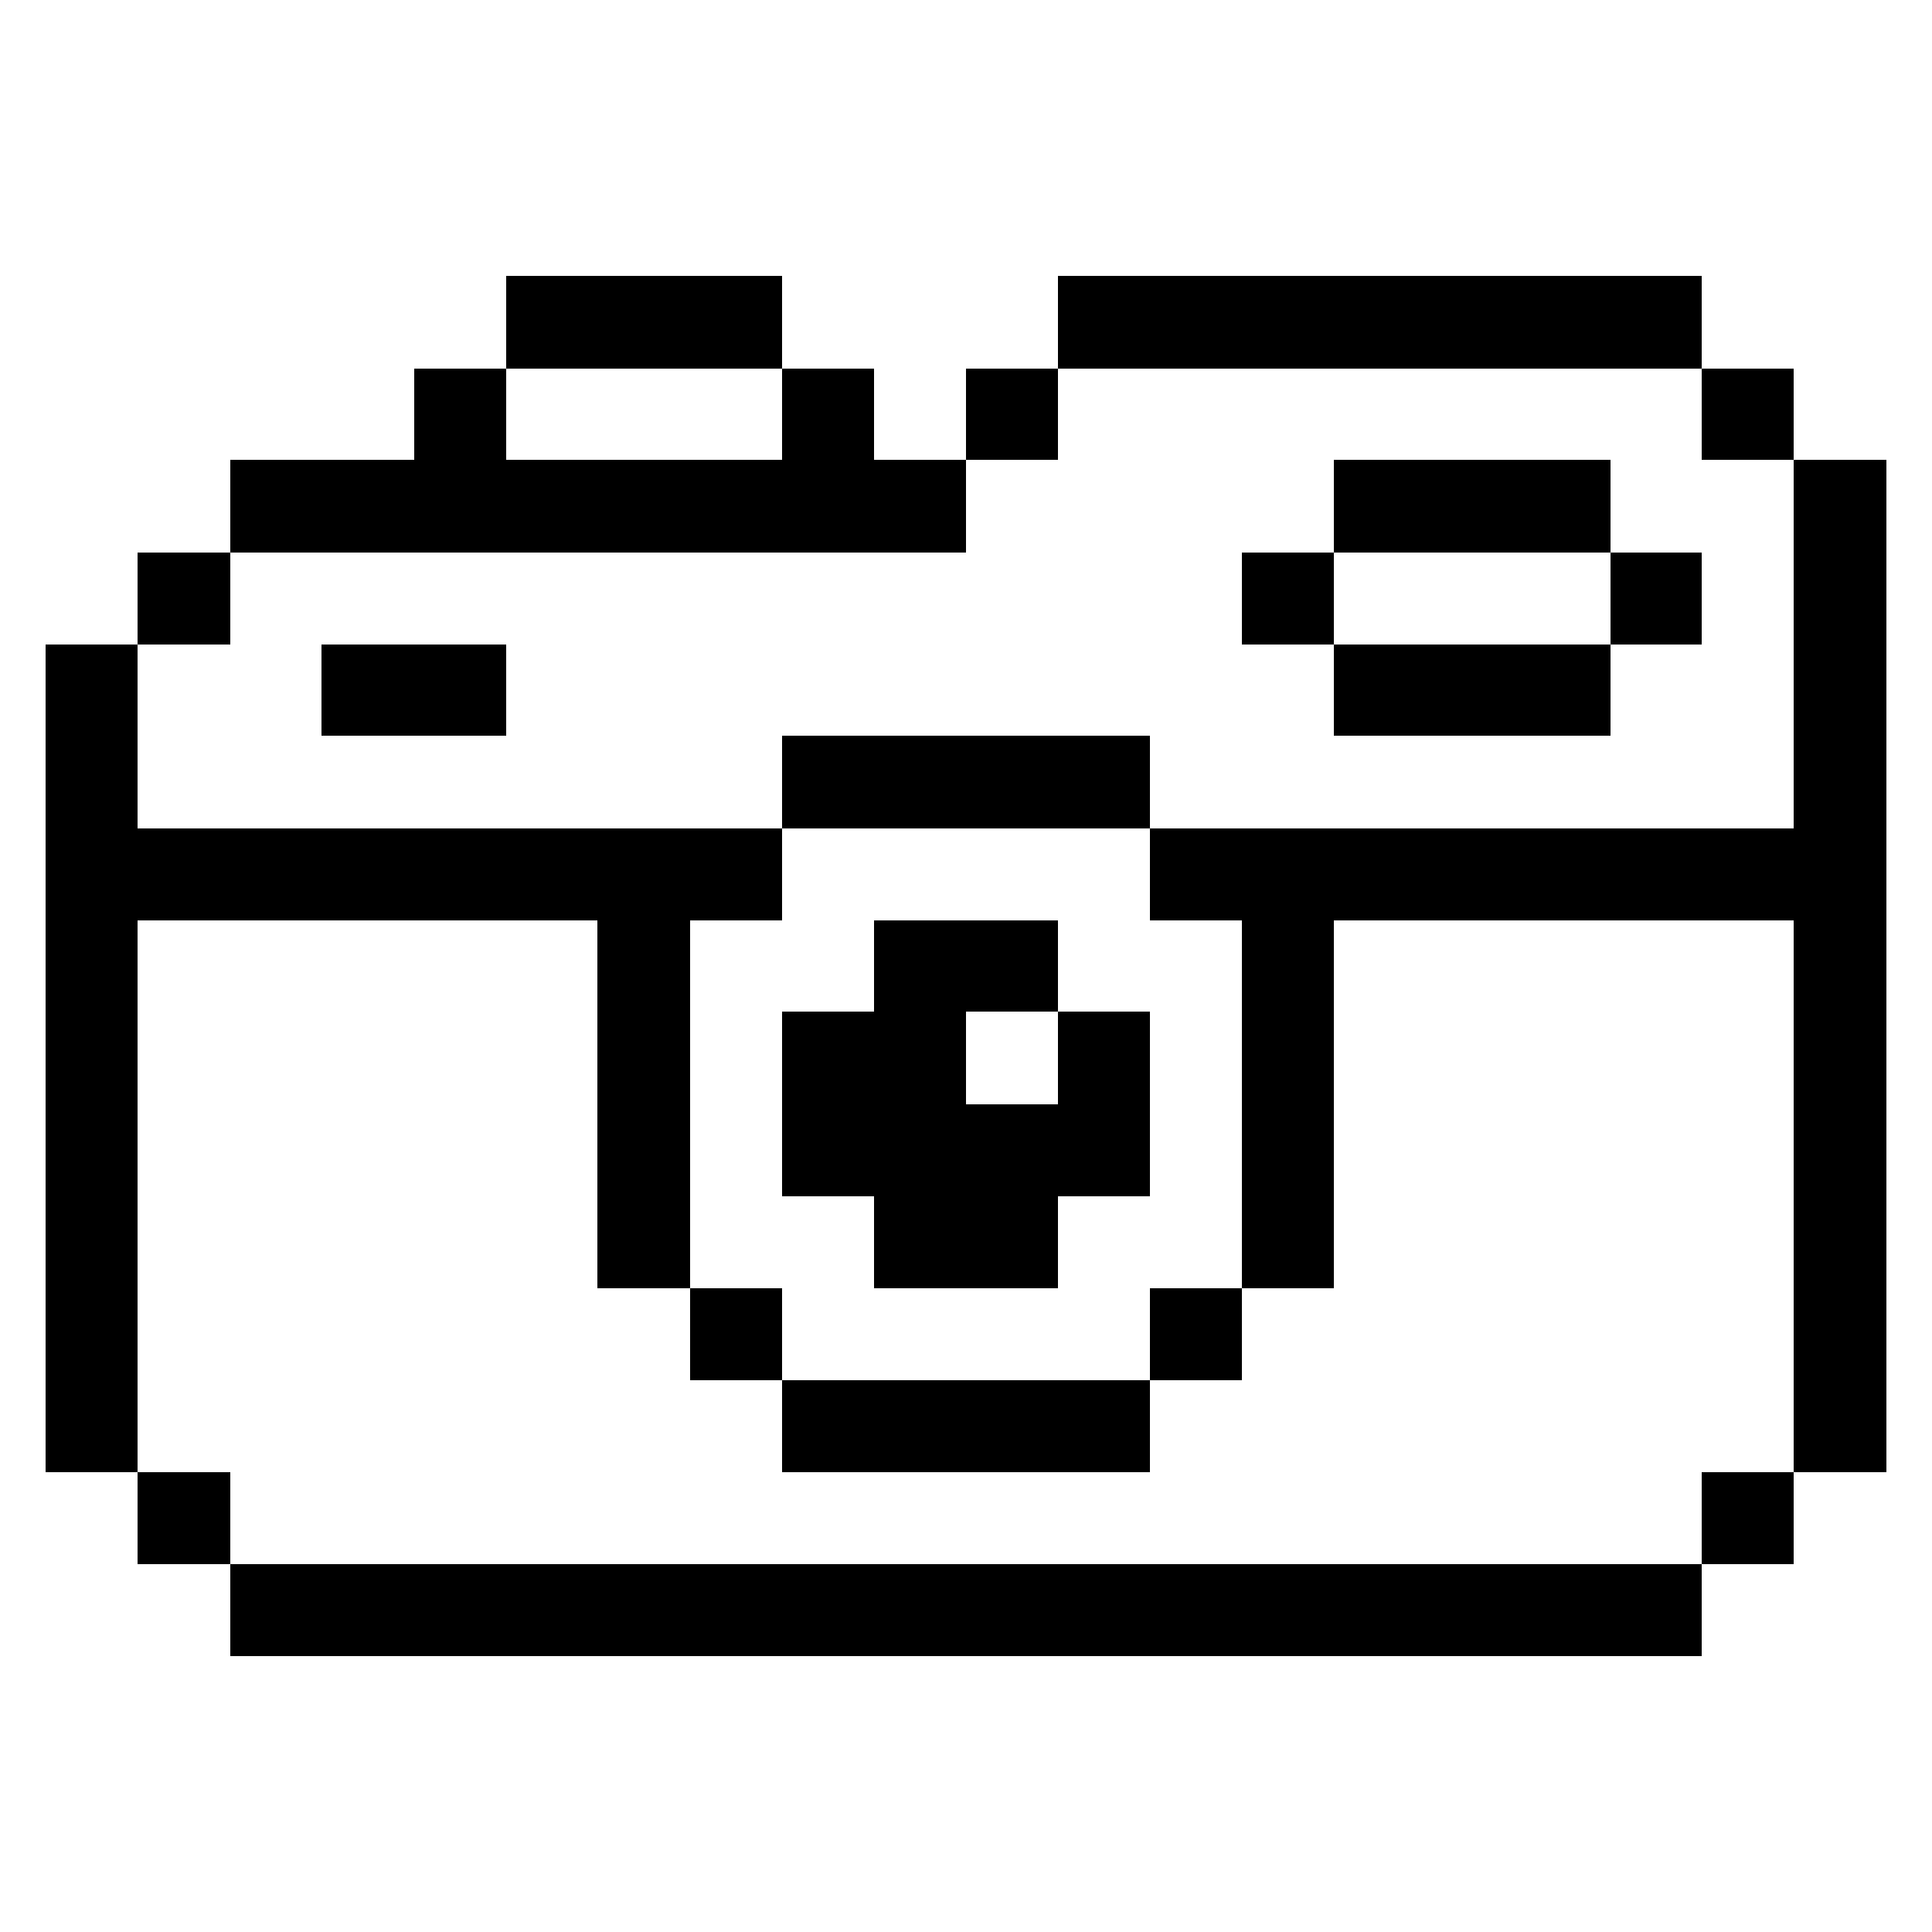
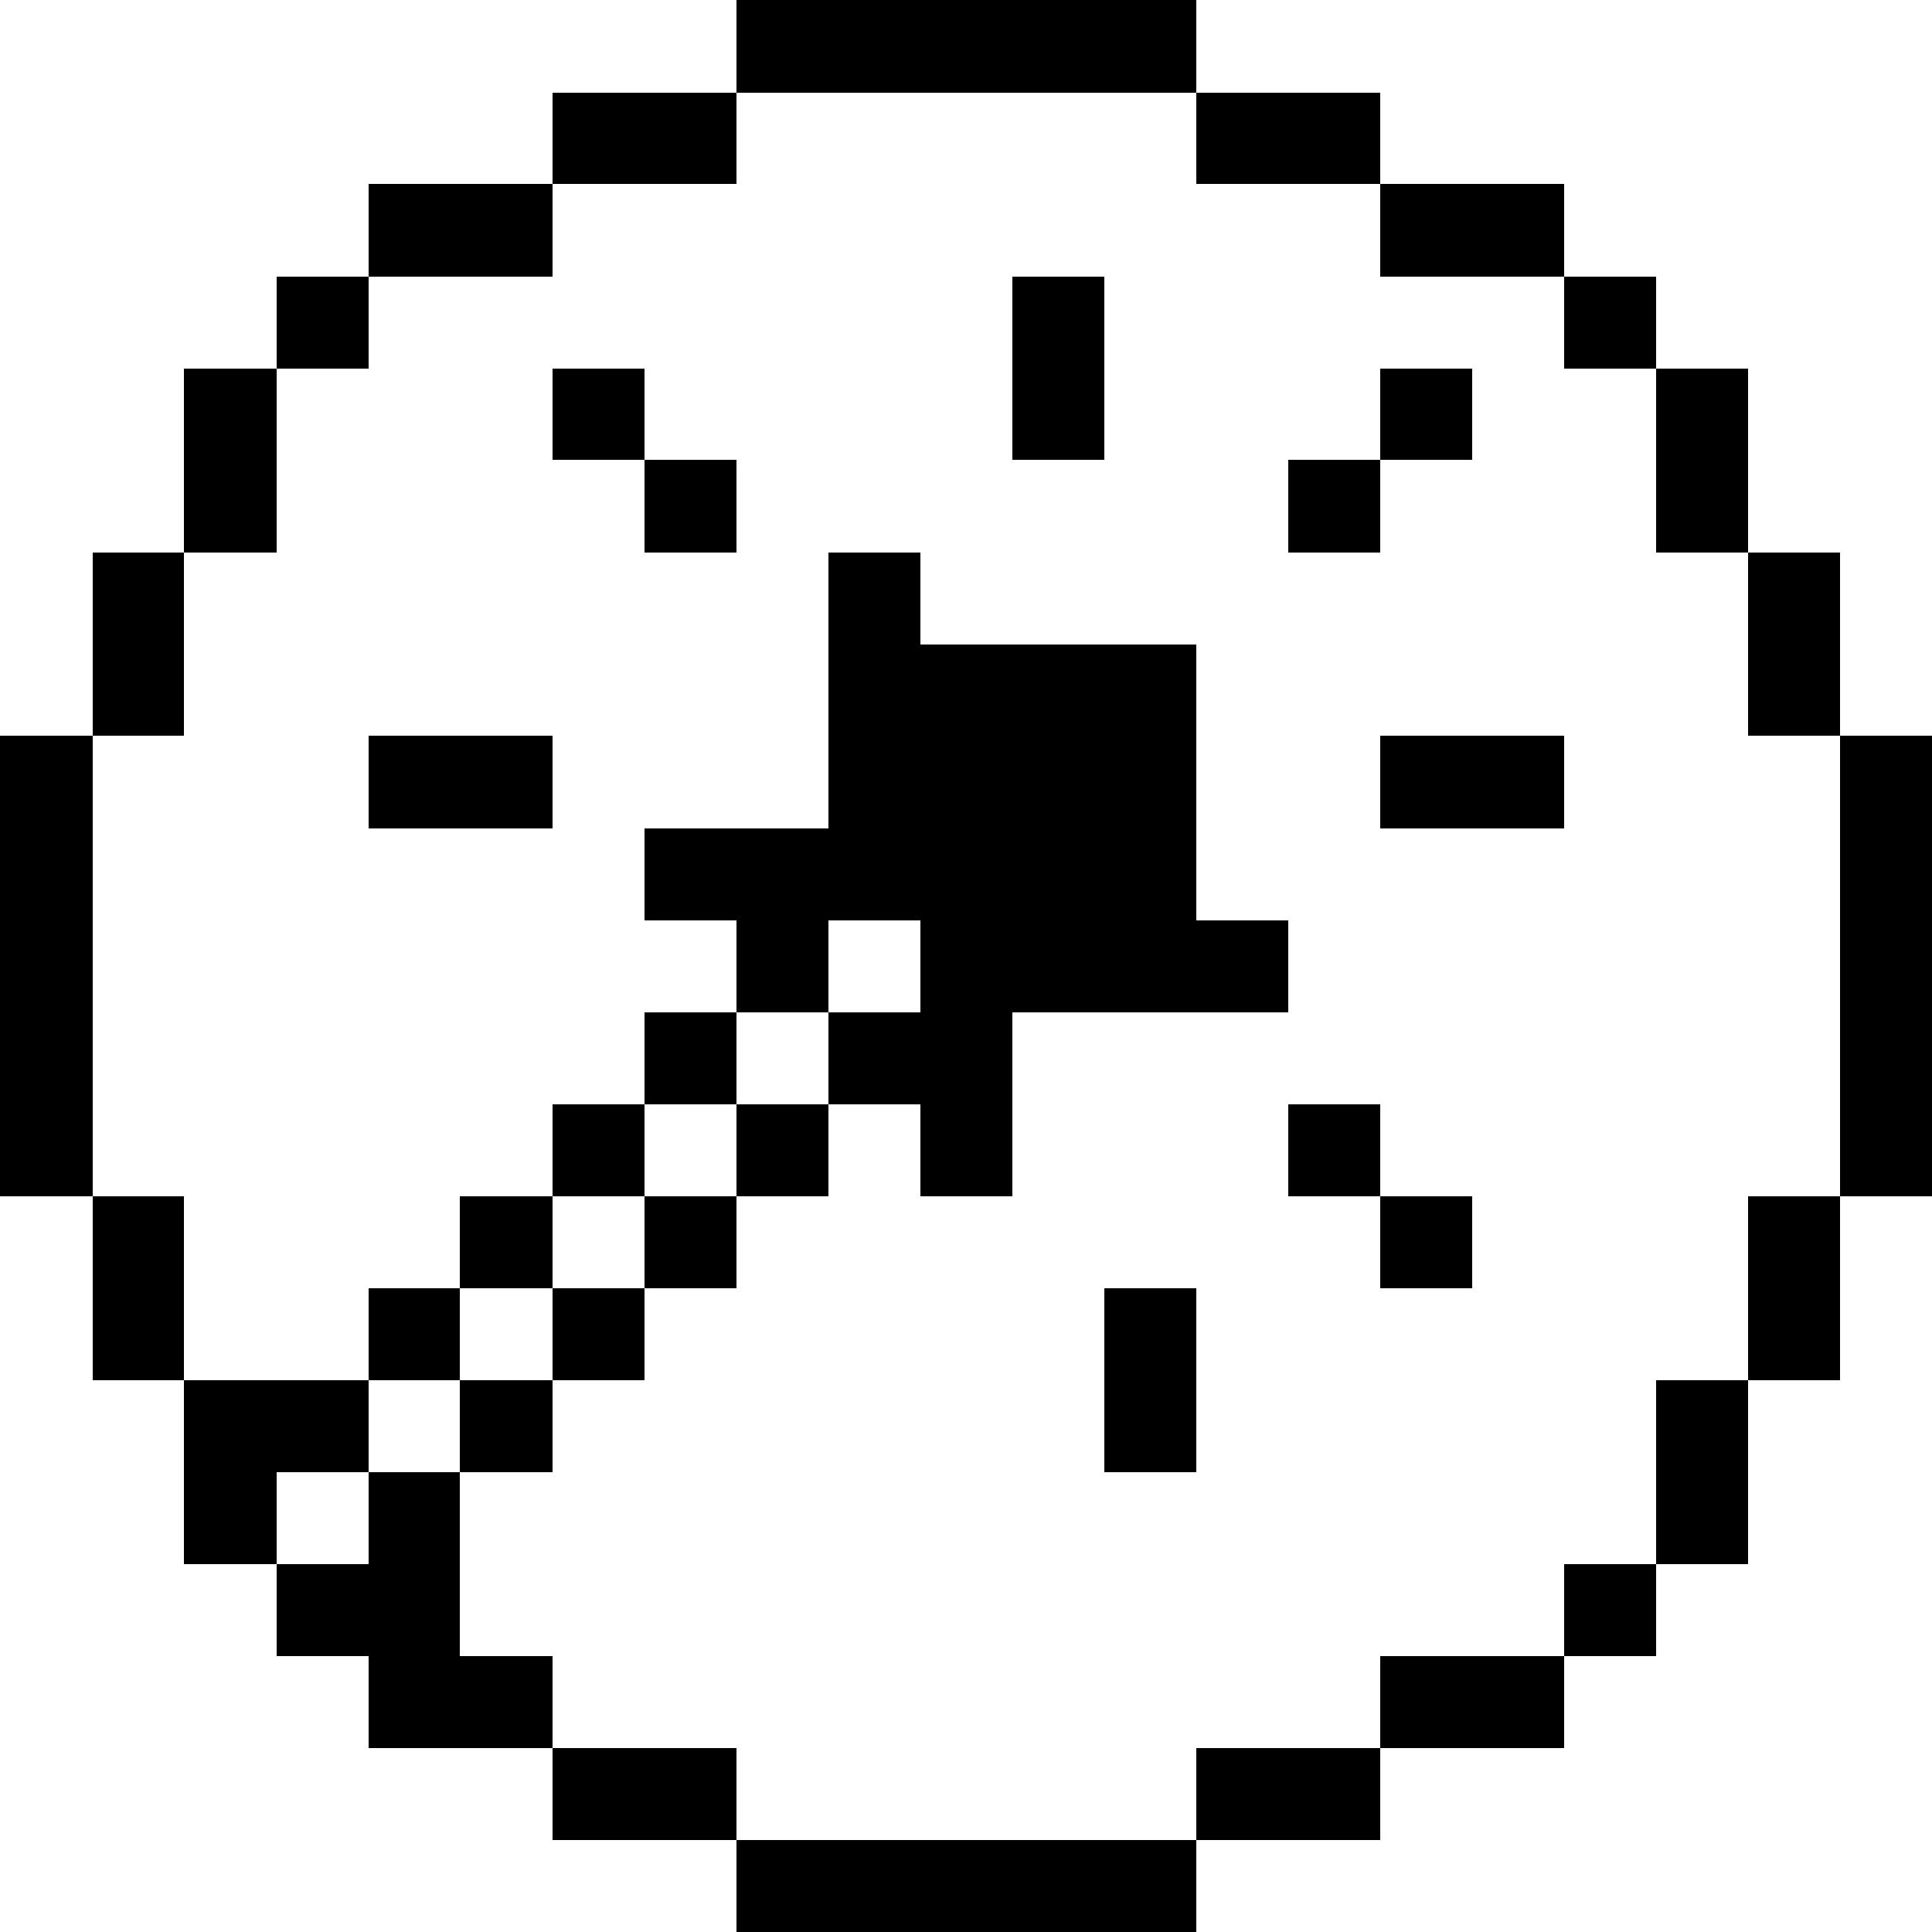
<svg xmlns="http://www.w3.org/2000/svg" viewBox="0 0 32 32" width="32" height="32" shape-rendering="crispEdges">
-   <path fill="currentColor" d="M19.05 13.72v1.52h1.52v6.1h1.52v-6.1h7.62v9.14h1.53V7.62h-1.53v6.1z" />
-   <path fill="currentColor" d="M28.19 24.38h1.52v1.53h-1.52Zm0-18.28h1.52v1.52h-1.52Zm-1.52 3.05h1.52v1.52h-1.52ZM3.81 25.91h24.38v1.52H3.81Zm18.28-15.24h4.58v1.52h-4.58Zm0-3.05h4.58v1.53h-4.58Zm-1.52 1.53h1.52v1.52h-1.52Zm-1.52 12.19h1.52v1.52h-1.52ZM17.52 4.57h10.67V6.1H17.52Zm-3.04 16.77h3.04v-1.53h1.53v-3.05h-1.53v1.53H16v-1.53h1.52v-1.52h-3.04v1.52h-1.53v3.05h1.53zm-1.53-9.15h6.1v1.53h-6.1Zm0 10.67h6.1v1.52h-6.1ZM16 6.1h1.52v1.52H16Zm-4.57 15.24h1.52v1.52h-1.52ZM8.38 4.57h4.57V6.1H8.38Zm-3.05 6.1h3.05v1.52H5.33ZM16 9.15V7.62h-1.52V6.1h-1.53v1.52H8.38V6.1H6.86v1.52H3.81v1.53zM2.28 24.38h1.53v1.53H2.28Zm0-15.23h1.53v1.52H2.28Z" />
-   <path fill="currentColor" d="M2.28 15.24H9.9v6.1h1.53v-6.1h1.52v-1.52H2.28v-3.05H.76v13.71h1.52z" />
+   <path fill="currentColor" d="M30.48 12.19H32v7.62h-1.52Zm-1.52 7.62h1.52v3.05h-1.52Zm0-10.66h1.52v3.04h-1.52Zm-1.53 13.71h1.53v3.05h-1.53Zm0-16.76h1.53v3.05h-1.53Zm-1.52 19.81h1.52v1.52h-1.52Zm0-21.33h1.52V6.1h-1.52Zm-3.05 22.85h3.05v1.53h-3.05Zm0-7.62h1.53v1.53h-1.53Zm0-7.62h3.05v1.53h-3.05Zm0-6.09h1.53v1.52h-1.53Zm0-3.05h3.05v1.53h-3.05Zm-1.52 15.24h1.52v1.52h-1.52Zm0-10.67h1.52v1.53h-1.52Zm-1.53 21.34h3.05v1.52h-3.05Zm0-27.43h3.05v1.52h-3.05Zm-1.52 19.81h1.52v3.04h-1.52Zm-6.09 9.14h7.61V32H12.2Zm4.57-25.9h1.52v3.04h-1.52ZM12.2 0h7.61v1.53H12.2Zm0 18.29h1.52v1.52H12.2Z" />
+   <path fill="currentColor" d="M13.72 15.24h1.52v1.53h-1.52v1.52h1.52v1.52h1.53v-3.04h4.57v-1.53h-1.53v-4.57h-4.57V9.15h-1.52v4.57h-3.05v1.52h1.53v1.53h1.52zM9.15 28.96h3.05v1.52H9.15Zm1.52-9.15h1.53v1.53h-1.53Z" />
+   <path fill="currentColor" d="M10.67 16.77h1.53v1.52h-1.53Zm0-9.15h1.53v1.53h-1.53ZM9.15 1.53h3.05v1.52H9.15Zm0 19.81h1.52v1.52H9.15Zm0-3.05h1.52v1.52H9.15Zm0-12.19h1.52v1.52H9.15ZM7.62 27.43v-3.05H6.1v1.53H4.58v1.52H6.1v1.53h3.05v-1.53zm0-4.57h1.53v1.52H7.62Zm0-3.05h1.53v1.53H7.62ZM6.1 3.05h3.05v1.53H6.1Zm0 18.29h1.52v1.52H6.1Zm0-9.15h3.05v1.53H6.1Z" />
+   <path fill="currentColor" d="M6.1 24.38v-1.52H3.05v3.05h1.53v-1.53zM4.58 4.58H6.1V6.1H4.58ZM3.05 6.1h1.53v3.05H3.05ZM1.53 19.81h1.52v3.05H1.53Zm0-10.66h1.52v3.04H1.53ZM0 12.19h1.53v7.62H0Z" />
</svg>
